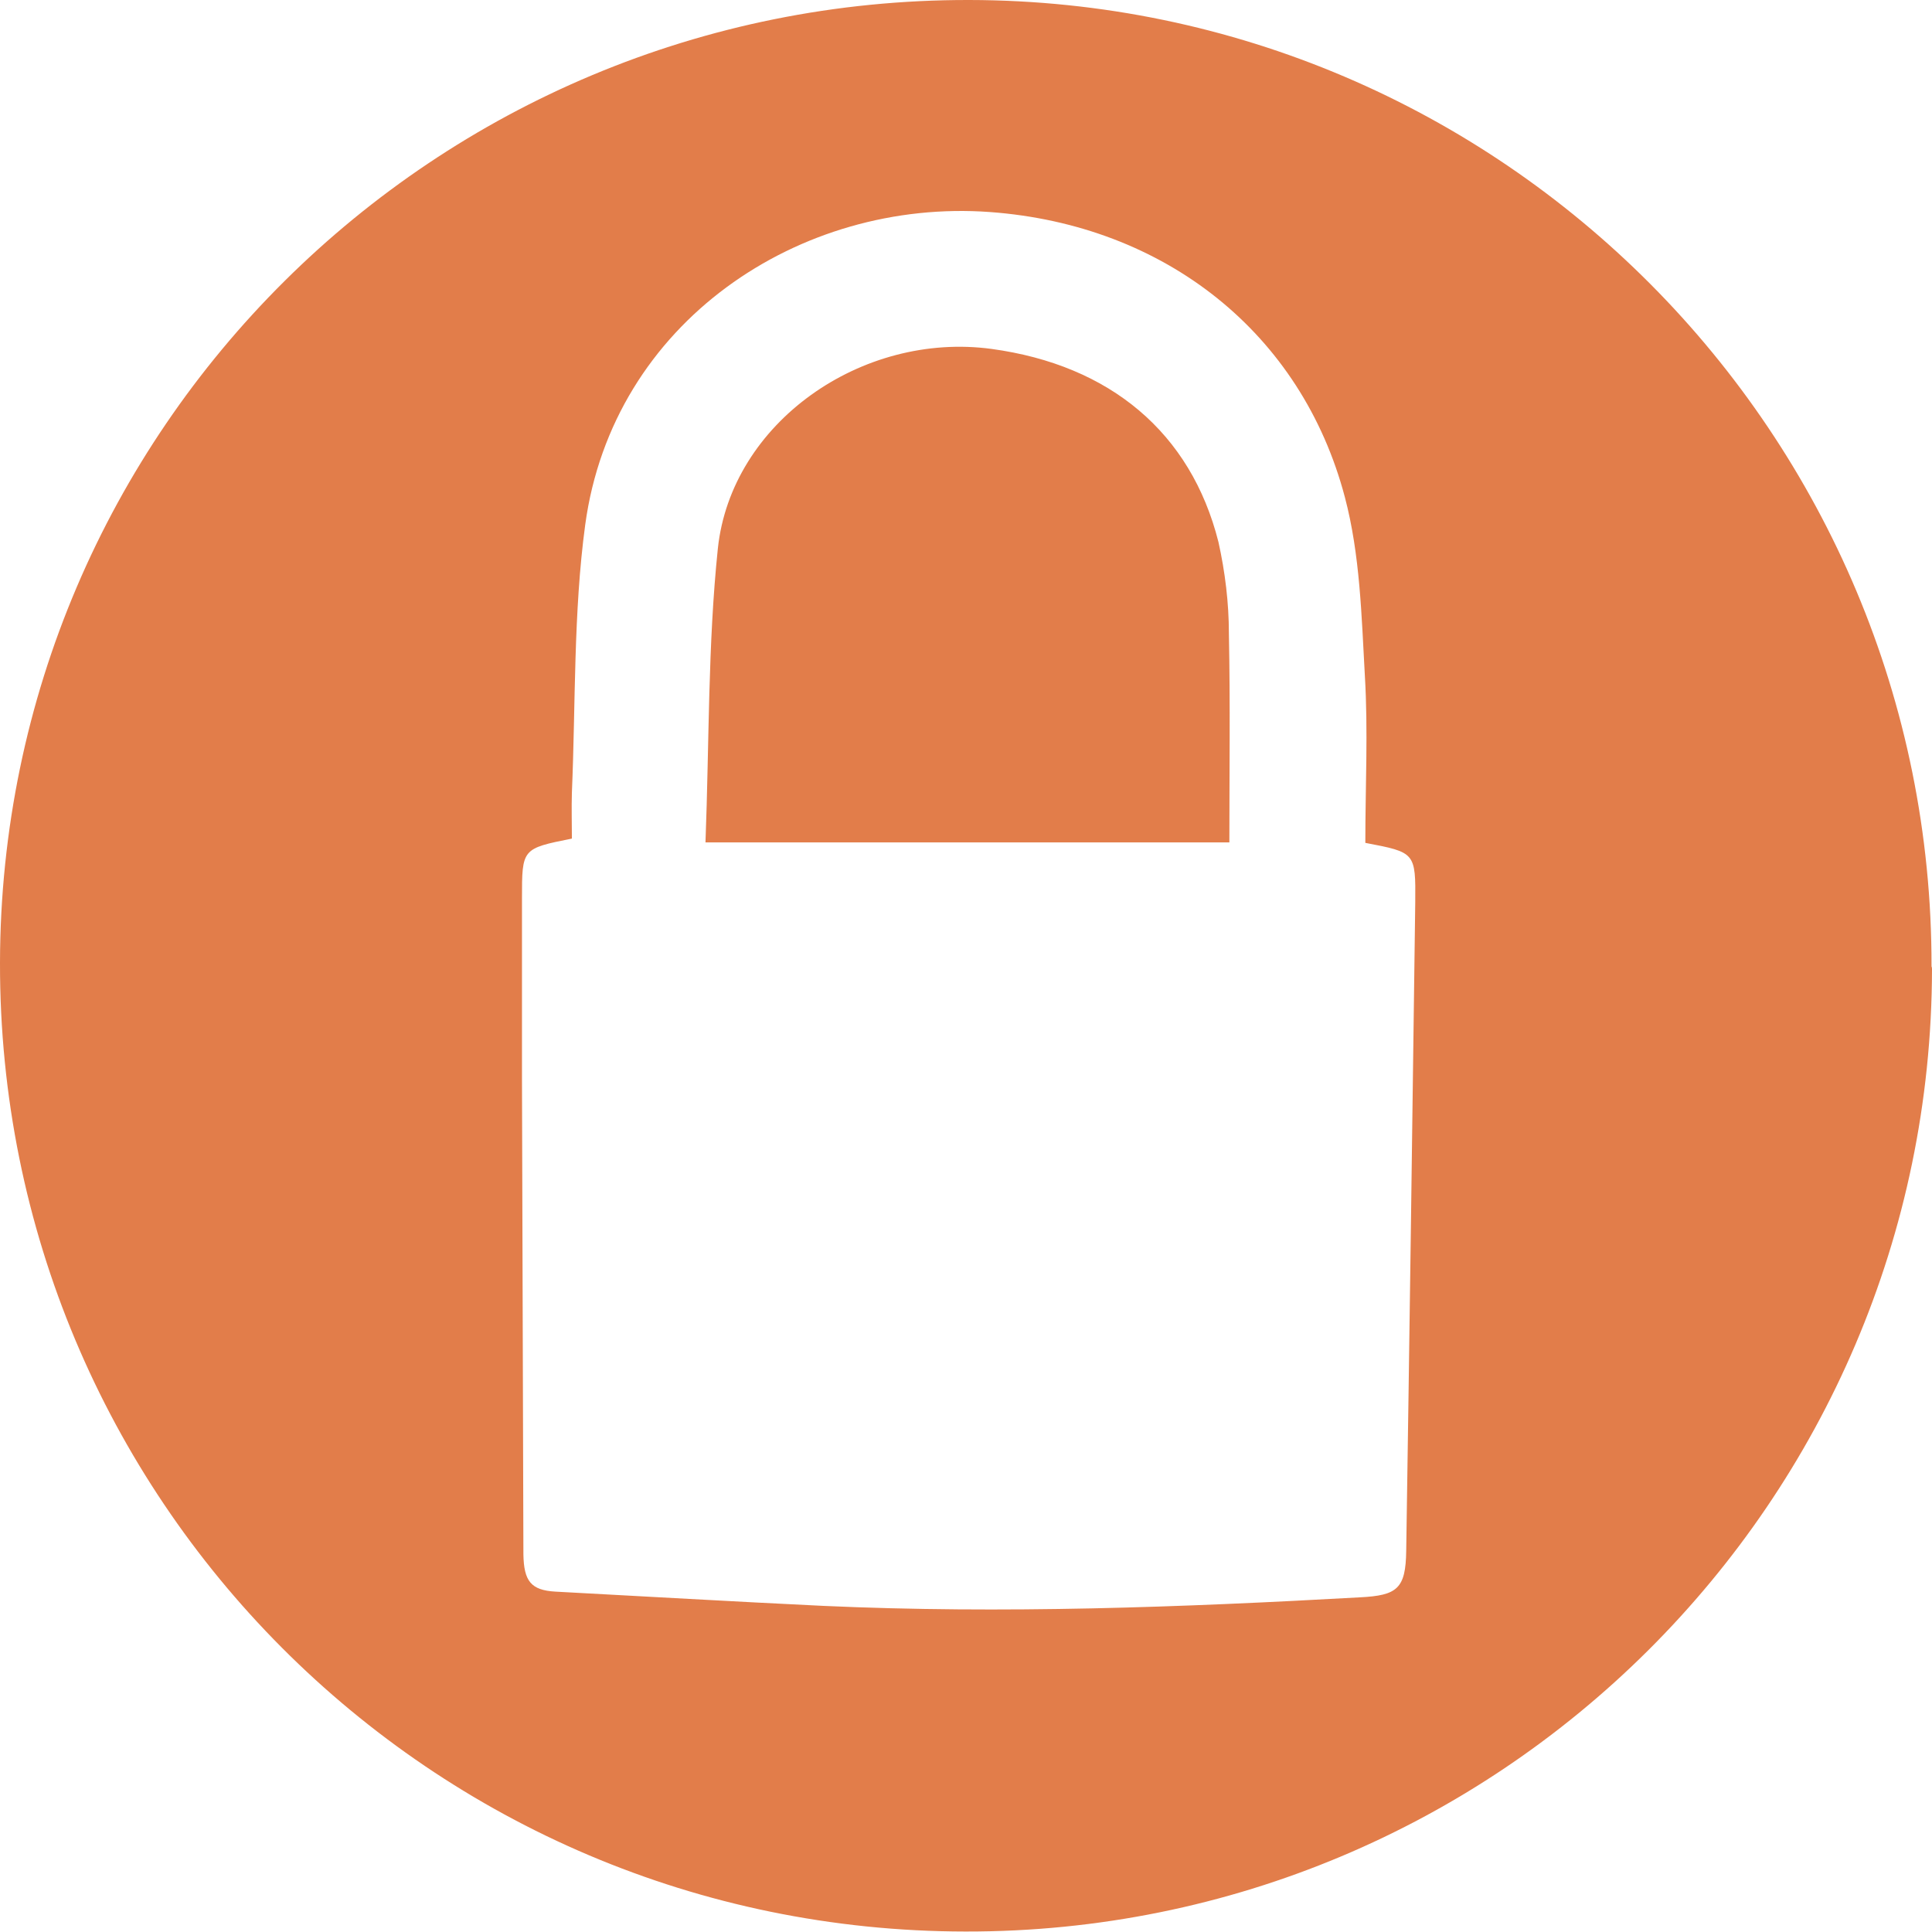
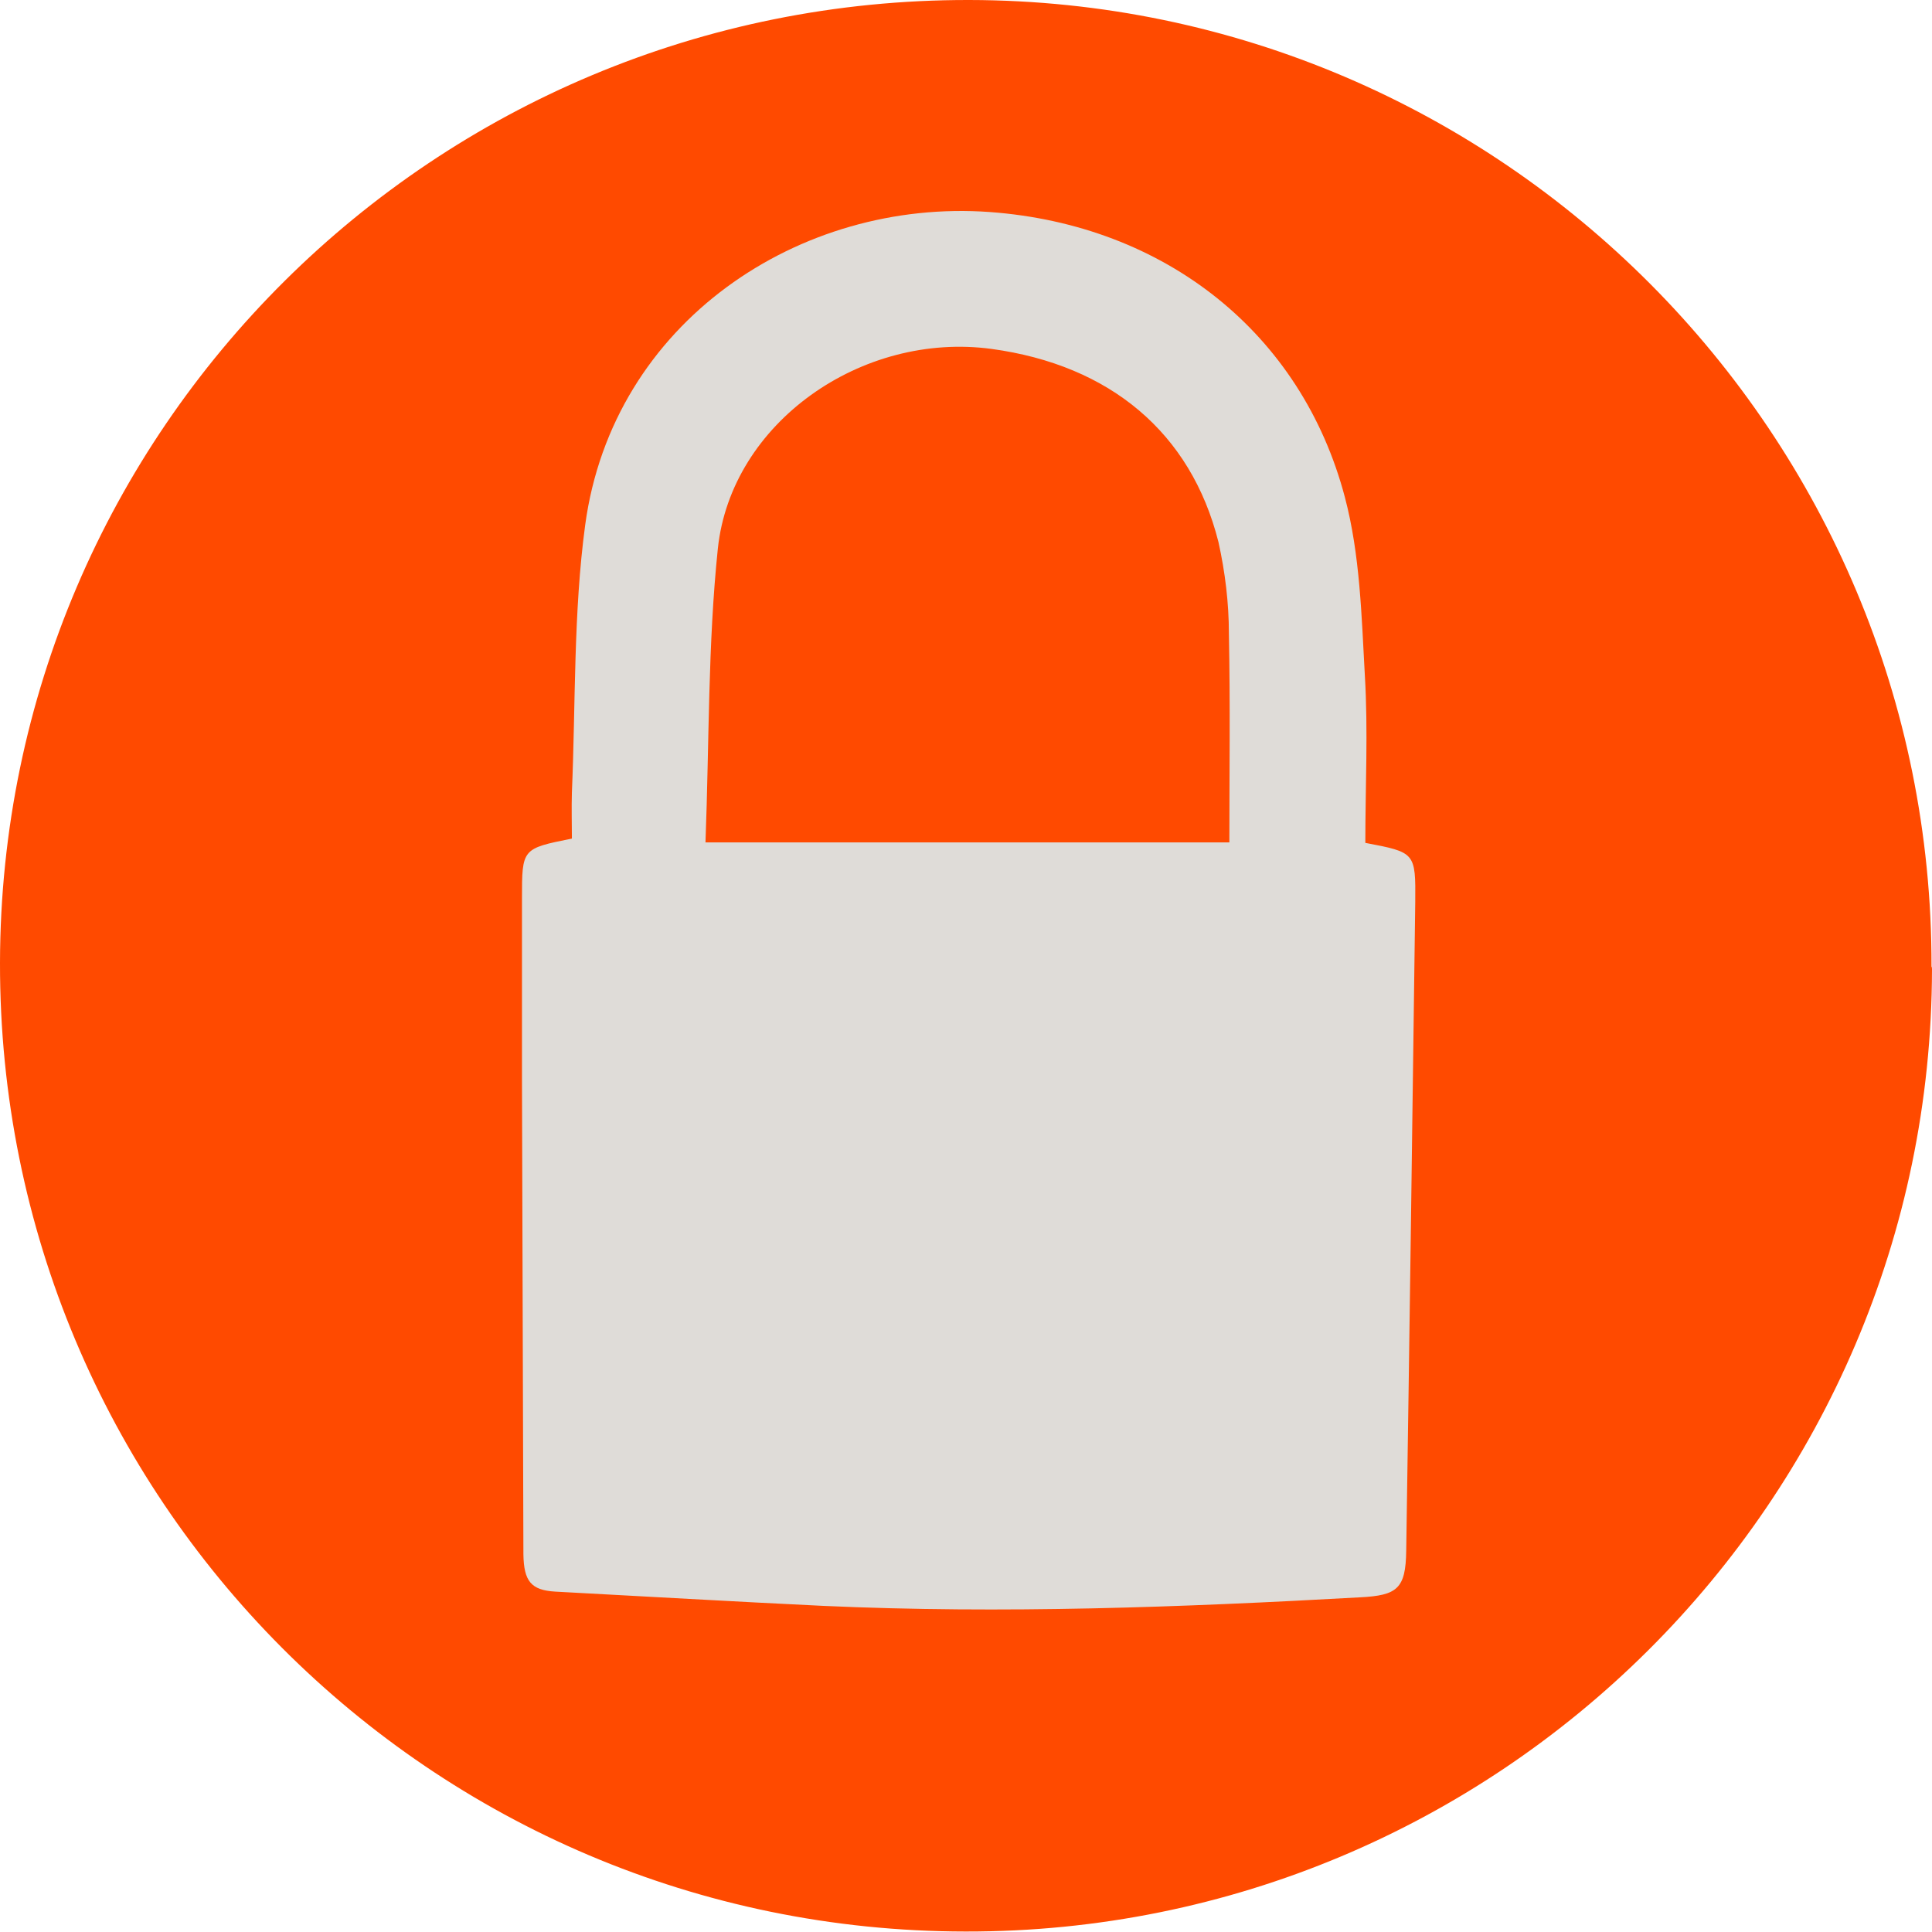
<svg xmlns="http://www.w3.org/2000/svg" version="1.1" id="Laag_1" x="0px" y="0px" viewBox="0 0 406.4 406.3" style="enable-background:new 0 0 406.4 406.3;" xml:space="preserve">
  <style type="text/css">
- 	.st0{fill:#E27D4A;}
+ 	.st0{fill:#DFDCD8;}
+ 	.st1{fill:#FF4A00;}
</style>
+   <polygon class="st0" points="109.8,53 213,27 332,100 349,248 319,346 245,363 109.8,353 65,247 " />
  <g id="Laag_2_00000150821410862975046490000015072418910696682678_">
    <g id="Laag_1-2">
-       <path class="st0" d="M258.6,177.2c0-14.4,0.2-29.1-0.1-43.9c0-6.5-0.8-13-2.2-19.3c-5.8-23-22.8-37.2-47.7-40.6    c-27.3-3.7-54.8,15.5-57.6,42c-2.1,20.2-1.8,40.5-2.6,61.8L258.6,177.2z M297.7,189.8c-0.6,45.5-1.2,91-1.9,136.4    c-0.1,8-1.9,9.4-9.7,9.8c-37.6,2.1-75.2,3.5-112.9,1.8c-18.8-0.9-37.6-2-56.4-3c-5.1-0.3-6.6-2.2-6.7-7.8    c-0.1-33.3-0.2-66.7-0.3-100c0-12.7,0-25.3,0-38c0-10.5,0-10.5,10.5-12.6c0-3.1-0.1-6.4,0-9.7c0.8-18.8,0.3-37.8,2.8-56.3    c5.8-42.7,45.2-68.7,85.1-65.8c36.9,2.7,65.6,25.5,74.7,60c3.2,12.1,3.5,25,4.2,37.5c0.7,11.6,0.1,23.3,0.1,35.2    C297.7,179.3,297.8,179.3,297.7,189.8 M406.3,203.3C406.5,91.3,315.8,0.2,203.9,0C91.4-0.2,0.2,90.4,0,202.5    c-0.2,112.6,90.6,203.7,203.1,203.8c112,0.2,203.1-90.4,203.3-202.4C406.4,203.7,406.4,203.5,406.3,203.3" />
+       <path class="st1" d="M258.6,177.2c0-14.4,0.2-29.1-0.1-43.9c0-6.5-0.8-13-2.2-19.3c-5.8-23-22.8-37.2-47.7-40.6    c-27.3-3.7-54.8,15.5-57.6,42c-2.1,20.2-1.8,40.5-2.6,61.8L258.6,177.2z M297.7,189.8c-0.6,45.5-1.2,91-1.9,136.4    c-0.1,8-1.9,9.4-9.7,9.8c-37.6,2.1-75.2,3.5-112.9,1.8c-18.8-0.9-37.6-2-56.4-3c-5.1-0.3-6.6-2.2-6.7-7.8    c-0.1-33.3-0.2-66.7-0.3-100c0-12.7,0-25.3,0-38c0-10.5,0-10.5,10.5-12.6c0-3.1-0.1-6.4,0-9.7c0.8-18.8,0.3-37.8,2.8-56.3    c5.8-42.7,45.2-68.7,85.1-65.8c36.9,2.7,65.6,25.5,74.7,60c3.2,12.1,3.5,25,4.2,37.5c0.7,11.6,0.1,23.3,0.1,35.2    C297.7,179.3,297.8,179.3,297.7,189.8 M406.3,203.3C406.5,91.3,315.8,0.2,203.9,0C91.4-0.2,0.2,90.4,0,202.5    c-0.2,112.6,90.6,203.7,203.1,203.8c112,0.2,203.1-90.4,203.3-202.4C406.4,203.7,406.4,203.5,406.3,203.3" />
    </g>
  </g>
+   <path class="st0" d="M-358-48" />
</svg>
